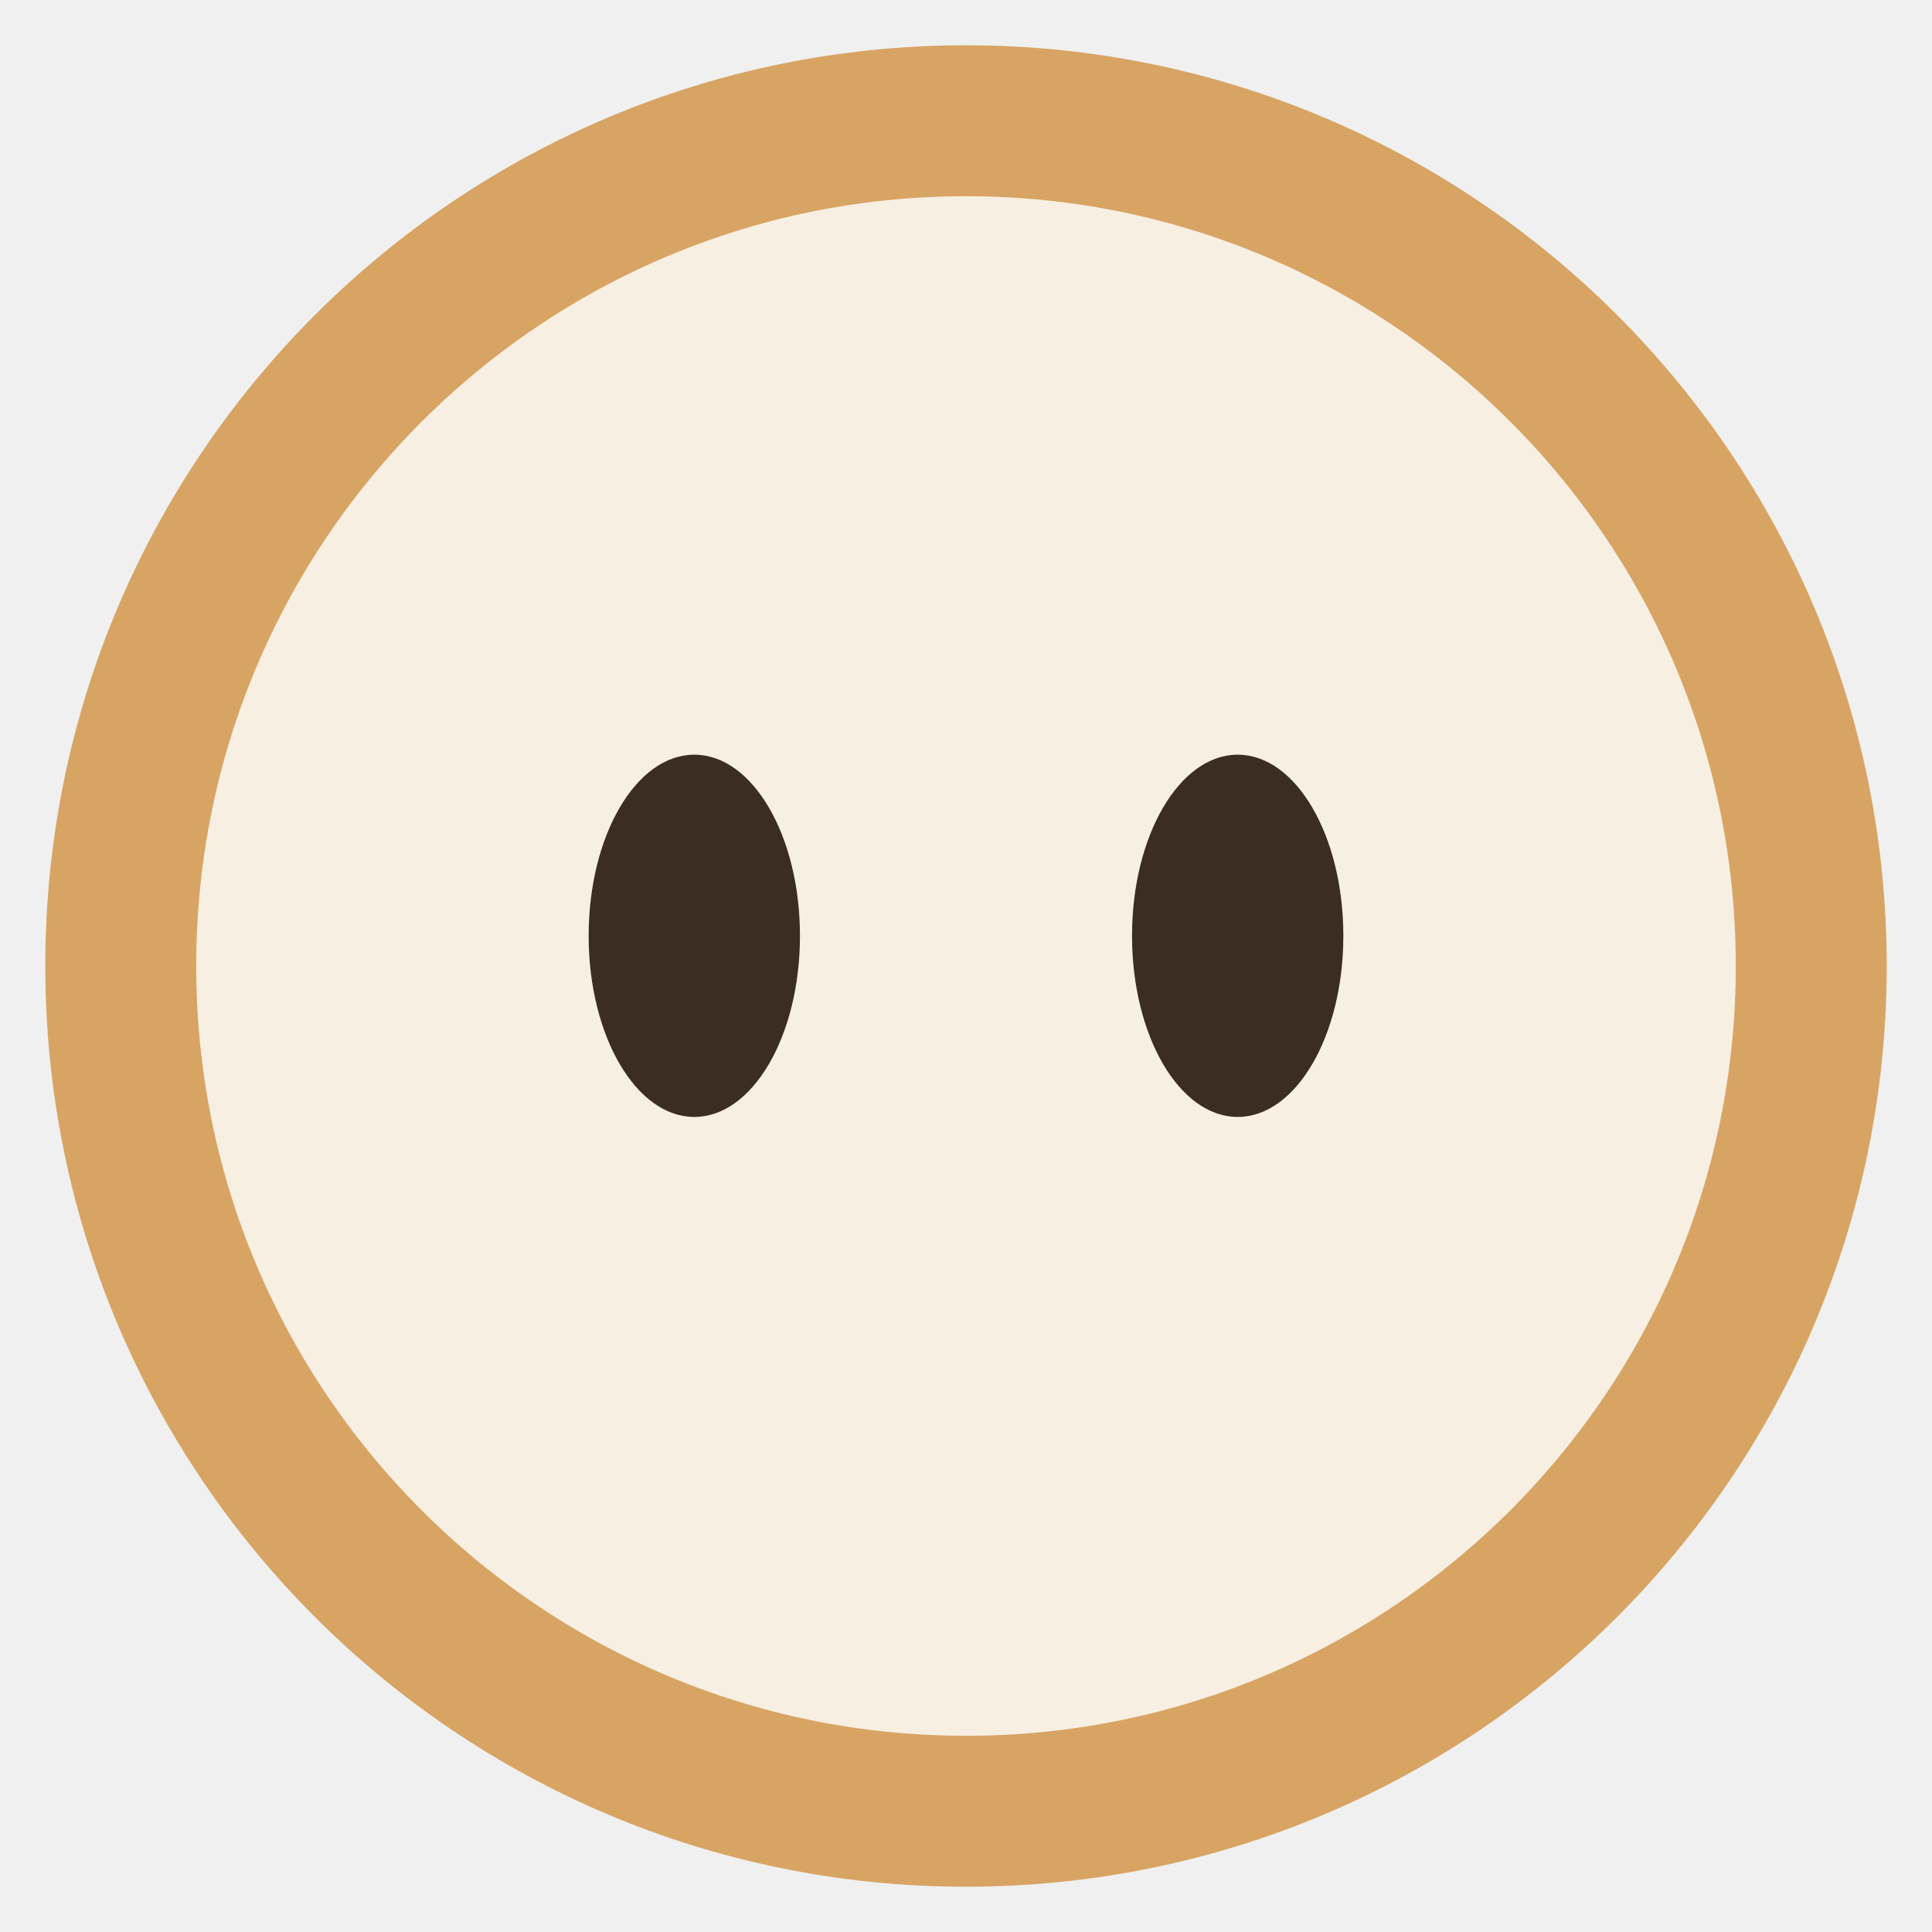
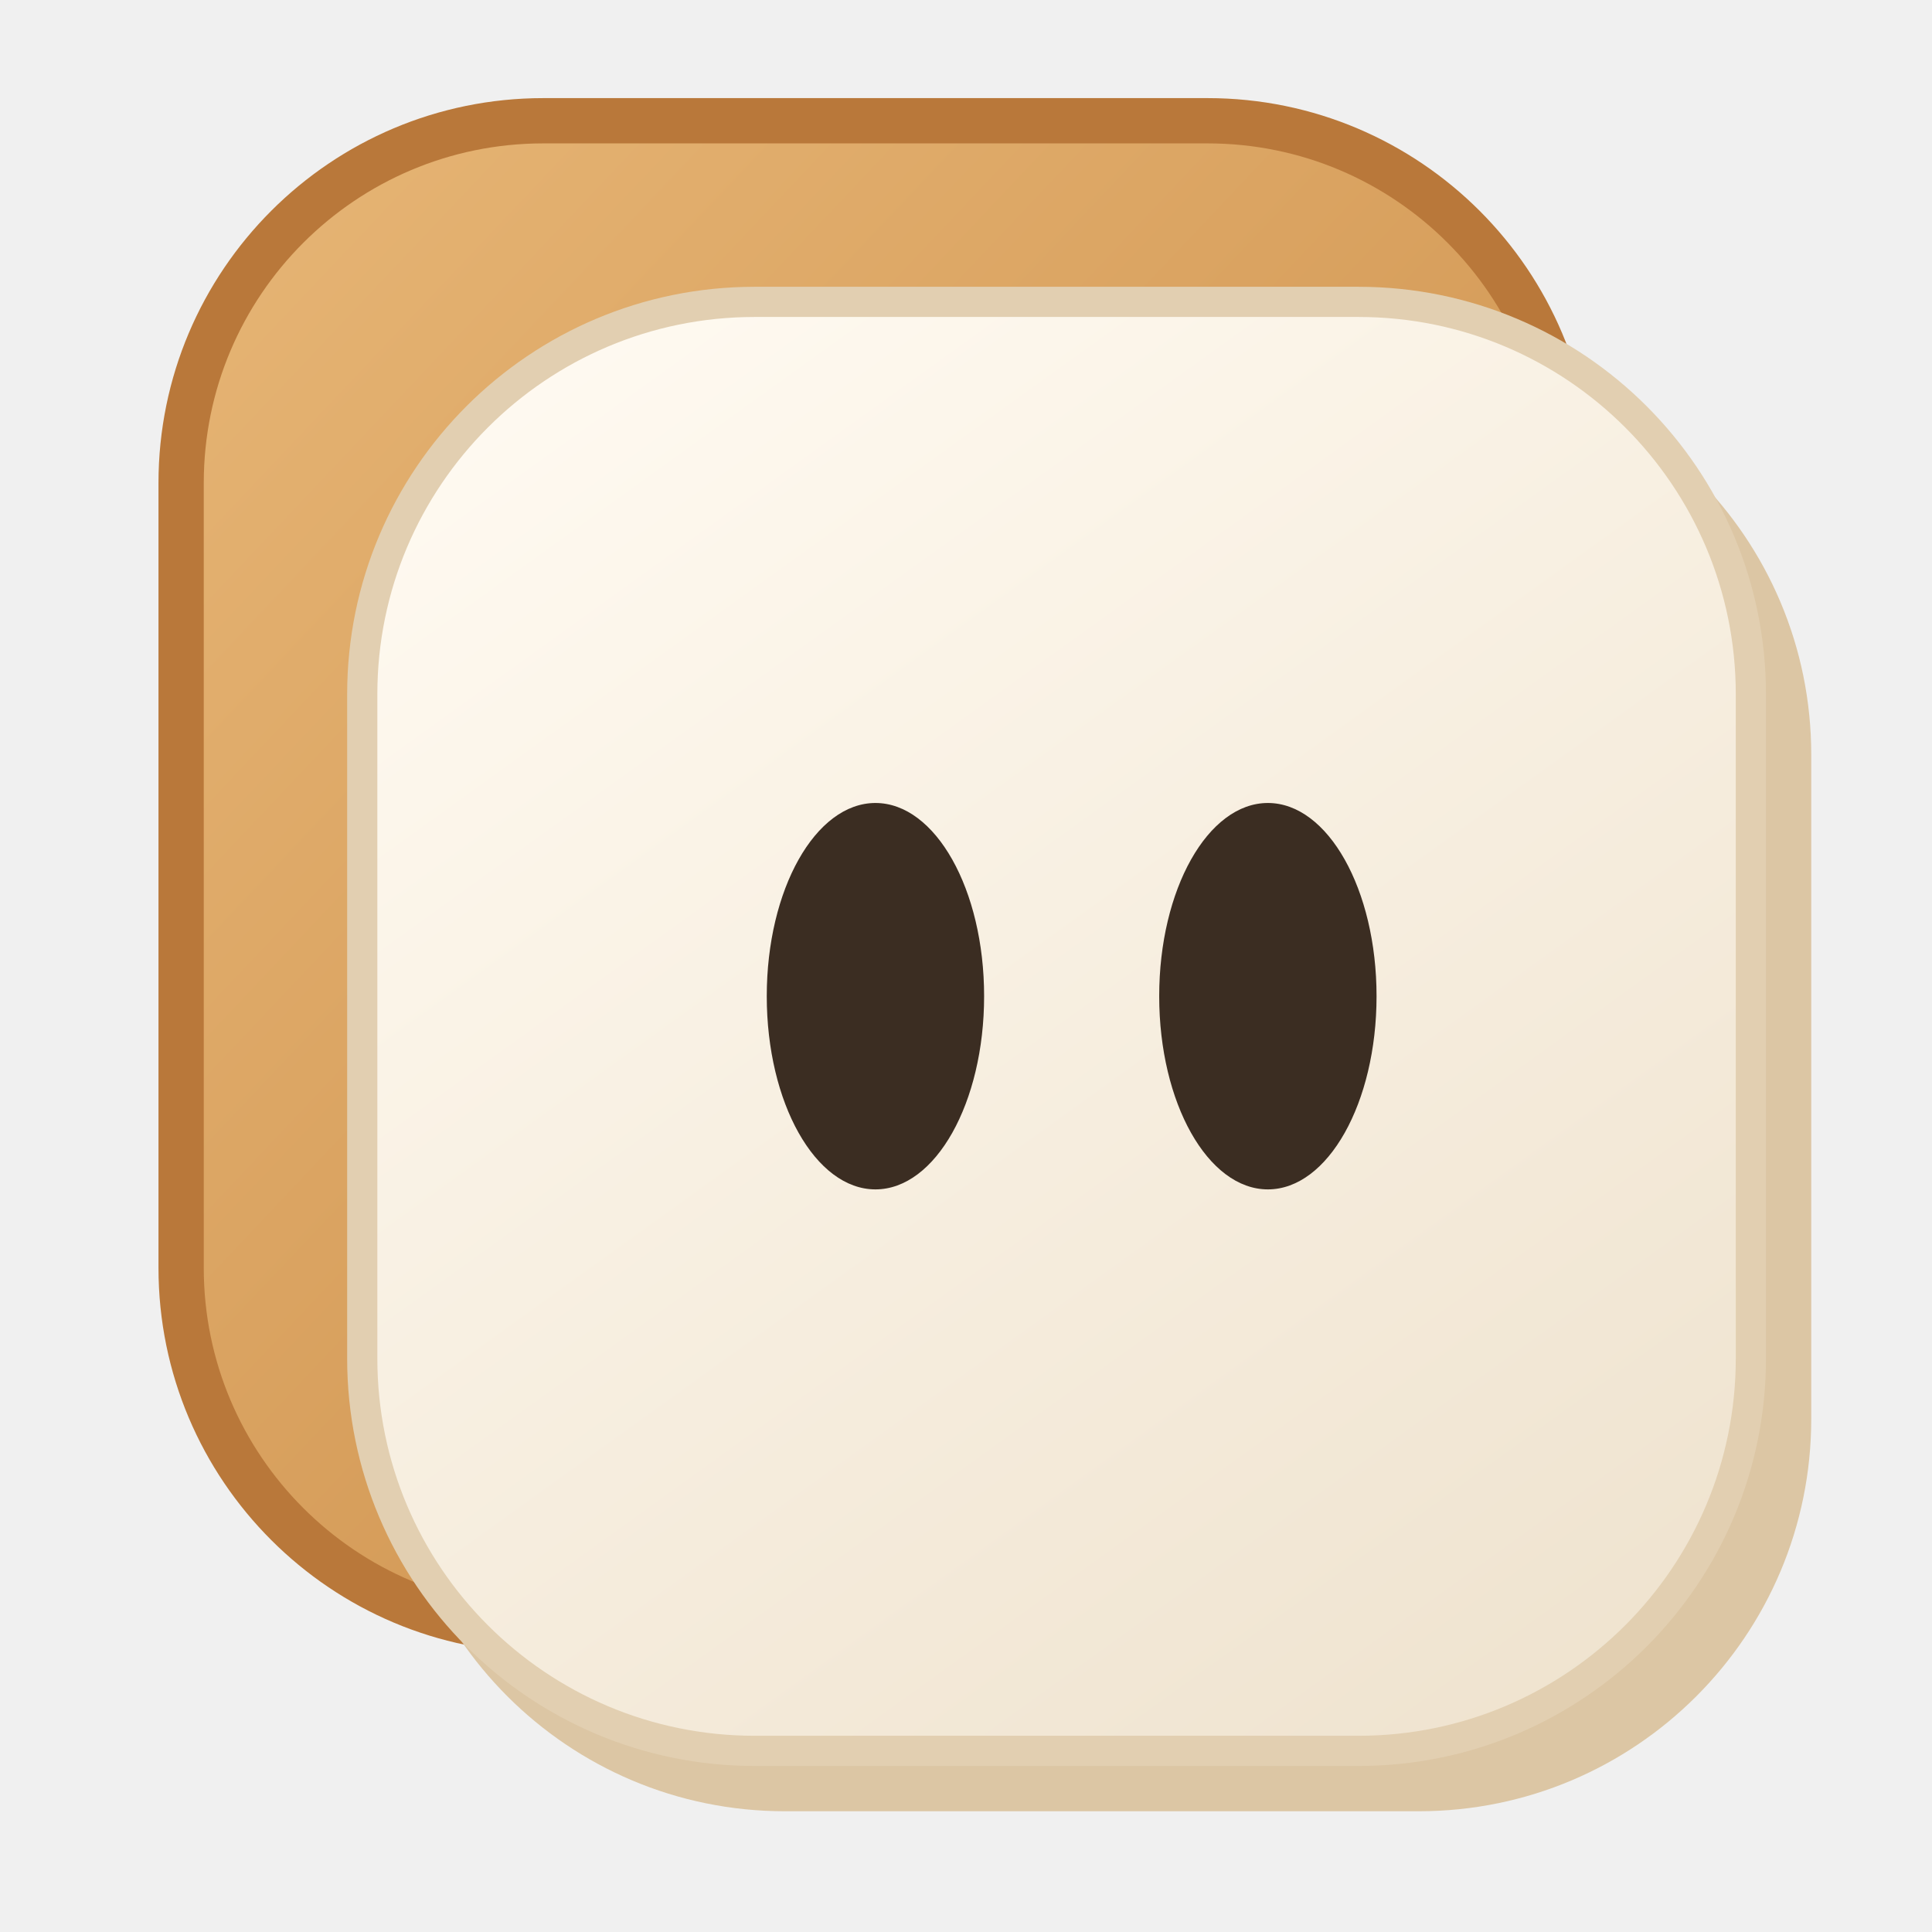
<svg xmlns="http://www.w3.org/2000/svg" viewBox="0 0 64 64" aria-hidden="true">
  <defs>
-     <style>
-       .limb {
-         fill: none;
-         stroke: #3B2D22;
-         stroke-width: 9;
-         stroke-linecap: round;
-         stroke-linejoin: round;
-       }
- 
-       .feature {
-         fill: none;
-         stroke: #3B2D22;
-         stroke-width: 5;
-         stroke-linecap: round;
-         stroke-linejoin: round;
-       }
- 
-       .ink { fill: #3B2D22; }
-       .cream { fill: #F7EFE2; }
-       .tan { fill: #D8A464; }
-       .ochre { fill: #E4A33B; }
-       .sage { fill: #9CA98A; }
-       .dusty-blue { fill: #8CA8C7; }
-       .coral { fill: #E89B7D; }
-       .lavender { fill: #C9C3E6; }
-       .butter { fill: #F5D884; }
-     </style>
-     <g id="paper-stack">
-       <path d="M45 80c0-18 14-32 32-32h99c18 0 32 14 32 32v88c0 18-14 32-32 32H72c-15 0-27-12-27-27V80Z" fill="#3B2D22" opacity="0.10" />
-       <path d="M67 51c0-16 13-29 29-29h78c17 0 30 13 30 30v119c0 17-13 30-30 30H94c-15 0-27-12-27-27V51Z" fill="#D8A464" stroke="#E4A33B" stroke-width="3" />
-       <path d="M41 76c0-17 14-31 31-31h101c18 0 33 15 33 33v89c0 18-15 33-33 33H68c-15 0-27-12-27-27V76Z" fill="#F7EFE2" stroke="#D8A464" stroke-width="4" />
-       <path d="M58 68c18-8 43-11 72-11" fill="none" stroke="#FFFFFF" stroke-width="4" stroke-linecap="round" opacity="0.34" />
+     <linearGradient id="tf-back" x1="0" y1="0" x2="1" y2="1">
+       <stop offset="0" stop-color="#E7B676" />
+       <stop offset="1" stop-color="#C98A45" />
+     </linearGradient>
+     <linearGradient id="tf-front" x1="0.15" y1="0" x2="0.85" y2="1">
+       <stop offset="0" stop-color="#FFFAF1" />
+       <stop offset="1" stop-color="#EFE3CF" />
+     </linearGradient>
+     <linearGradient id="tf-board" x1="0" y1="0" x2="1" y2="1">
+       <stop offset="0" stop-color="#E2AE6C" />
+       <stop offset="1" stop-color="#C98A45" />
+     </linearGradient>
+     <g id="body">
+       <path d="M56 46c0-14 11-25 25-25h34c9 0 14 4 18 10l4 6h40c15 0 26 11 26 26v104c0 15-11 26-26 26H82c-14 0-26-12-26-26V46Z" fill="url(#tf-back)" stroke="#B9783A" stroke-width="2.5" />
+       <path d="M74 88c0-17 13-30 30-30h84c17 0 30 13 30 30v92c0 17-13 30-30 30H98c-13 0-24-11-24-24V88Z" fill="#DCC6A4" />
+       <path d="M70 82c0-17 13-30 30-30h82c19 0 32 14 32 32v90c0 17-13 30-30 30H94c-13 0-24-11-24-24V82Z" fill="url(#tf-front)" stroke="#E2CFB1" stroke-width="2" />
+       <path d="M86 66c22-6 58-8 88-4" fill="none" stroke="#FFFFFF" stroke-width="4" stroke-linecap="round" opacity="0.7" />
    </g>
-     <g id="legs-rest">
-       <path class="limb" d="M98 194v27M158 194v27" />
-       <ellipse class="ink" cx="94" cy="225" rx="18" ry="9" />
-       <ellipse class="ink" cx="163" cy="225" rx="18" ry="9" />
+     <g id="eyes">
+       <ellipse cx="124" cy="124" rx="7.5" ry="14" fill="#3B2D22" />
+       <ellipse cx="160" cy="124" rx="7.5" ry="14" fill="#3B2D22" />
+       <ellipse cx="121.5" cy="117" rx="2.2" ry="3.4" fill="#FFFFFF" opacity="0.55" />
+       <ellipse cx="157.5" cy="117" rx="2.2" ry="3.4" fill="#FFFFFF" opacity="0.55" />
    </g>
-     <g id="legs-braced">
-       <path class="limb" d="m101 194-8 27M155 194l10 27" />
-       <ellipse class="ink" cx="88" cy="225" rx="18" ry="9" />
-       <ellipse class="ink" cx="170" cy="225" rx="18" ry="9" />
+     <g id="eyes-curious">
+       <ellipse cx="124" cy="126" rx="7" ry="12" fill="#3B2D22" />
+       <ellipse cx="160" cy="122" rx="8.5" ry="15" fill="#3B2D22" />
    </g>
-     <g id="arms-rest">
-       <path class="limb" d="M44 123c-16 10-19 27-9 41M203 123c16 10 19 27 9 41" />
-       <circle class="ink" cx="32" cy="168" r="10" />
-       <circle class="ink" cx="215" cy="168" r="10" />
+     <g id="legs">
+       <path d="M114 204v24M166 204v24" fill="none" stroke="#3B2D22" stroke-width="7" stroke-linecap="round" />
+       <path d="M100 236c0-7 6-11 14-11h5c6 0 9 4 9 8s-3 6-8 6h-16c-3 0-4-1-4-3Z" fill="#3B2D22" />
+       <path d="M152 236c0-7 6-11 14-11h5c6 0 9 4 9 8s-3 6-8 6h-16c-3 0-4-1-4-3Z" fill="#3B2D22" />
    </g>
-     <g id="arms-open">
-       <path class="limb" d="m44 128-26-16M203 128l27-17" />
-       <circle class="ink" cx="15" cy="110" r="10" />
-       <circle class="ink" cx="233" cy="109" r="10" />
+     <g id="legs-lifted">
+       <path d="M114 204l-6 20M166 204l8 18" fill="none" stroke="#3B2D22" stroke-width="7" stroke-linecap="round" />
+       <ellipse cx="104" cy="230" rx="13" ry="8" fill="#3B2D22" />
+       <ellipse cx="180" cy="226" rx="13" ry="8" fill="#3B2D22" />
    </g>
-     <g id="arms-gripping">
-       <path class="limb" d="m44 132 50 31M203 132l-43 31" />
-       <circle class="ink" cx="96" cy="164" r="11" />
-       <circle class="ink" cx="158" cy="164" r="11" />
+     <g id="arms-rest" fill="none" stroke="#3B2D22" stroke-width="7" stroke-linecap="round">
+       <path d="M72 146c-14 6-20 18-20 32" />
+       <path d="M213 144c14 6 20 18 20 32" />
    </g>
-     <g id="face-neutral">
-       <ellipse class="ink" cx="106" cy="111" rx="7" ry="13" />
-       <ellipse class="ink" cx="151" cy="111" rx="7" ry="13" />
-     </g>
-     <g id="face-attentive">
-       <ellipse class="ink" cx="105" cy="111" rx="7" ry="13" />
-       <ellipse class="ink" cx="151" cy="111" rx="7" ry="13" />
-       <path class="feature" d="M117 143c7 4 15 4 22 0" />
-     </g>
-     <g id="face-focused">
-       <path class="feature" d="m97 105 17 5M158 105l-17 5" />
-       <ellipse class="ink" cx="107" cy="116" rx="6" ry="10" />
-       <ellipse class="ink" cx="149" cy="116" rx="6" ry="10" />
-       <path class="feature" d="M121 145h15" />
-     </g>
-     <g id="coach-card">
-       <rect x="82" y="139" width="91" height="61" rx="10" fill="#F5D884" stroke="#D8A464" stroke-width="4" />
-       <rect x="110" y="132" width="35" height="12" rx="6" class="dusty-blue" />
-       <path d="M101 160h53M101 176h38" fill="none" stroke="#3B2D22" stroke-width="4" stroke-linecap="round" opacity="0.72" />
+     <g id="hands-rest" fill="#3B2D22">
+       <circle cx="52" cy="182" r="9" />
+       <circle cx="233" cy="180" r="9" />
    </g>
  </defs>
-   <symbol id="mascot-face" viewBox="0 0 64 64">
-     <circle cx="32" cy="32" r="28" fill="#F7EFE2" stroke="#D8A464" stroke-width="5" />
-     <ellipse cx="23" cy="31" rx="3.5" ry="6" fill="#3B2D22" />
-     <ellipse cx="41" cy="31" rx="3.5" ry="6" fill="#3B2D22" />
-   </symbol>
  <symbol id="pose-idle" viewBox="0 0 256 256">
-     <use href="#legs-rest" />
+     <use href="#legs" />
+     <use href="#body" />
    <use href="#arms-rest" />
-     <use href="#paper-stack" />
-     <use href="#face-neutral" />
+     <use href="#hands-rest" />
+     <use href="#eyes" />
  </symbol>
  <symbol id="pose-hover" viewBox="0 0 256 256">
-     <use href="#legs-rest" />
-     <use href="#arms-open" />
-     <use href="#paper-stack" />
-     <use href="#face-attentive" />
+     <use href="#legs" />
+     <use href="#body" />
+     <path d="M72 146c-14 6-20 18-20 32" fill="none" stroke="#3B2D22" stroke-width="7" stroke-linecap="round" />
+     <path d="M213 140c14-6 20-22 18-40" fill="none" stroke="#3B2D22" stroke-width="7" stroke-linecap="round" />
+     <circle cx="52" cy="182" r="9" fill="#3B2D22" />
+     <circle cx="230" cy="94" r="9" fill="#3B2D22" />
+     <path d="M222 70l6-12M236 74l11-8M244 88h12" fill="none" stroke="#E4A33B" stroke-width="4" stroke-linecap="round" />
+     <use href="#eyes" />
  </symbol>
  <symbol id="pose-dragging" viewBox="0 0 256 256">
-     <use href="#legs-braced" />
-     <use href="#arms-gripping" />
-     <use href="#paper-stack" />
-     <use href="#face-focused" />
-     <path d="M76 167c10 5 20 7 30 7M148 174c10 0 20-2 30-7" fill="none" stroke="#E89B7D" stroke-width="4" stroke-linecap="round" opacity="0.72" />
+     <use href="#legs-lifted" />
+     <use href="#body" />
+     <path d="M72 140c-14-4-22-18-22-34M213 138c14-4 22-18 22-34" fill="none" stroke="#3B2D22" stroke-width="7" stroke-linecap="round" />
+     <circle cx="50" cy="100" r="9" fill="#3B2D22" />
+     <circle cx="235" cy="98" r="9" fill="#3B2D22" />
+     <use href="#eyes-curious" />
  </symbol>
  <symbol id="pose-coach" viewBox="0 0 256 256">
-     <use href="#legs-rest" />
-     <use href="#arms-gripping" />
-     <use href="#paper-stack" />
-     <use href="#face-attentive" />
-     <use href="#coach-card" />
-     <circle class="lavender" cx="190" cy="74" r="8" />
-     <circle class="sage" cx="211" cy="57" r="5" />
+     <use href="#legs" />
+     <use href="#body" />
+     <use href="#eyes" />
+     <path d="M72 146c4 16 18 26 36 28M213 146c-4 16-16 26-32 28" fill="none" stroke="#3B2D22" stroke-width="7" stroke-linecap="round" />
+     <g transform="rotate(-6 146 186)">
+       <rect x="104" y="160" width="84" height="58" rx="8" fill="url(#tf-board)" stroke="#9E6630" stroke-width="2.5" />
+       <rect x="114" y="168" width="64" height="44" rx="4" fill="#FBF4EA" />
+       <rect x="132" y="154" width="28" height="12" rx="5" fill="#3B2D22" />
+       <path d="M122 182h44M122 194h30" stroke="#C9B394" stroke-width="4" stroke-linecap="round" />
+     </g>
+     <circle cx="108" cy="176" r="9" fill="#3B2D22" />
+     <circle cx="182" cy="176" r="9" fill="#3B2D22" />
+   </symbol>
+   <symbol id="mascot-face" viewBox="0 0 64 64">
+     <rect x="6" y="4" width="46" height="50" rx="12" fill="url(#tf-back)" stroke="#B9783A" stroke-width="1.5" />
+     <rect x="13" y="12" width="47" height="48" rx="13" fill="#DCC6A4" />
+     <rect x="12" y="10" width="46" height="48" rx="13" fill="url(#tf-front)" stroke="#E2CFB1" stroke-width="1" />
+     <ellipse cx="29" cy="33" rx="3.6" ry="6.4" fill="#3B2D22" />
+     <ellipse cx="42" cy="33" rx="3.6" ry="6.4" fill="#3B2D22" />
  </symbol>
  <use href="#mascot-face" x="0" y="0" width="64" height="64" />
</svg>
